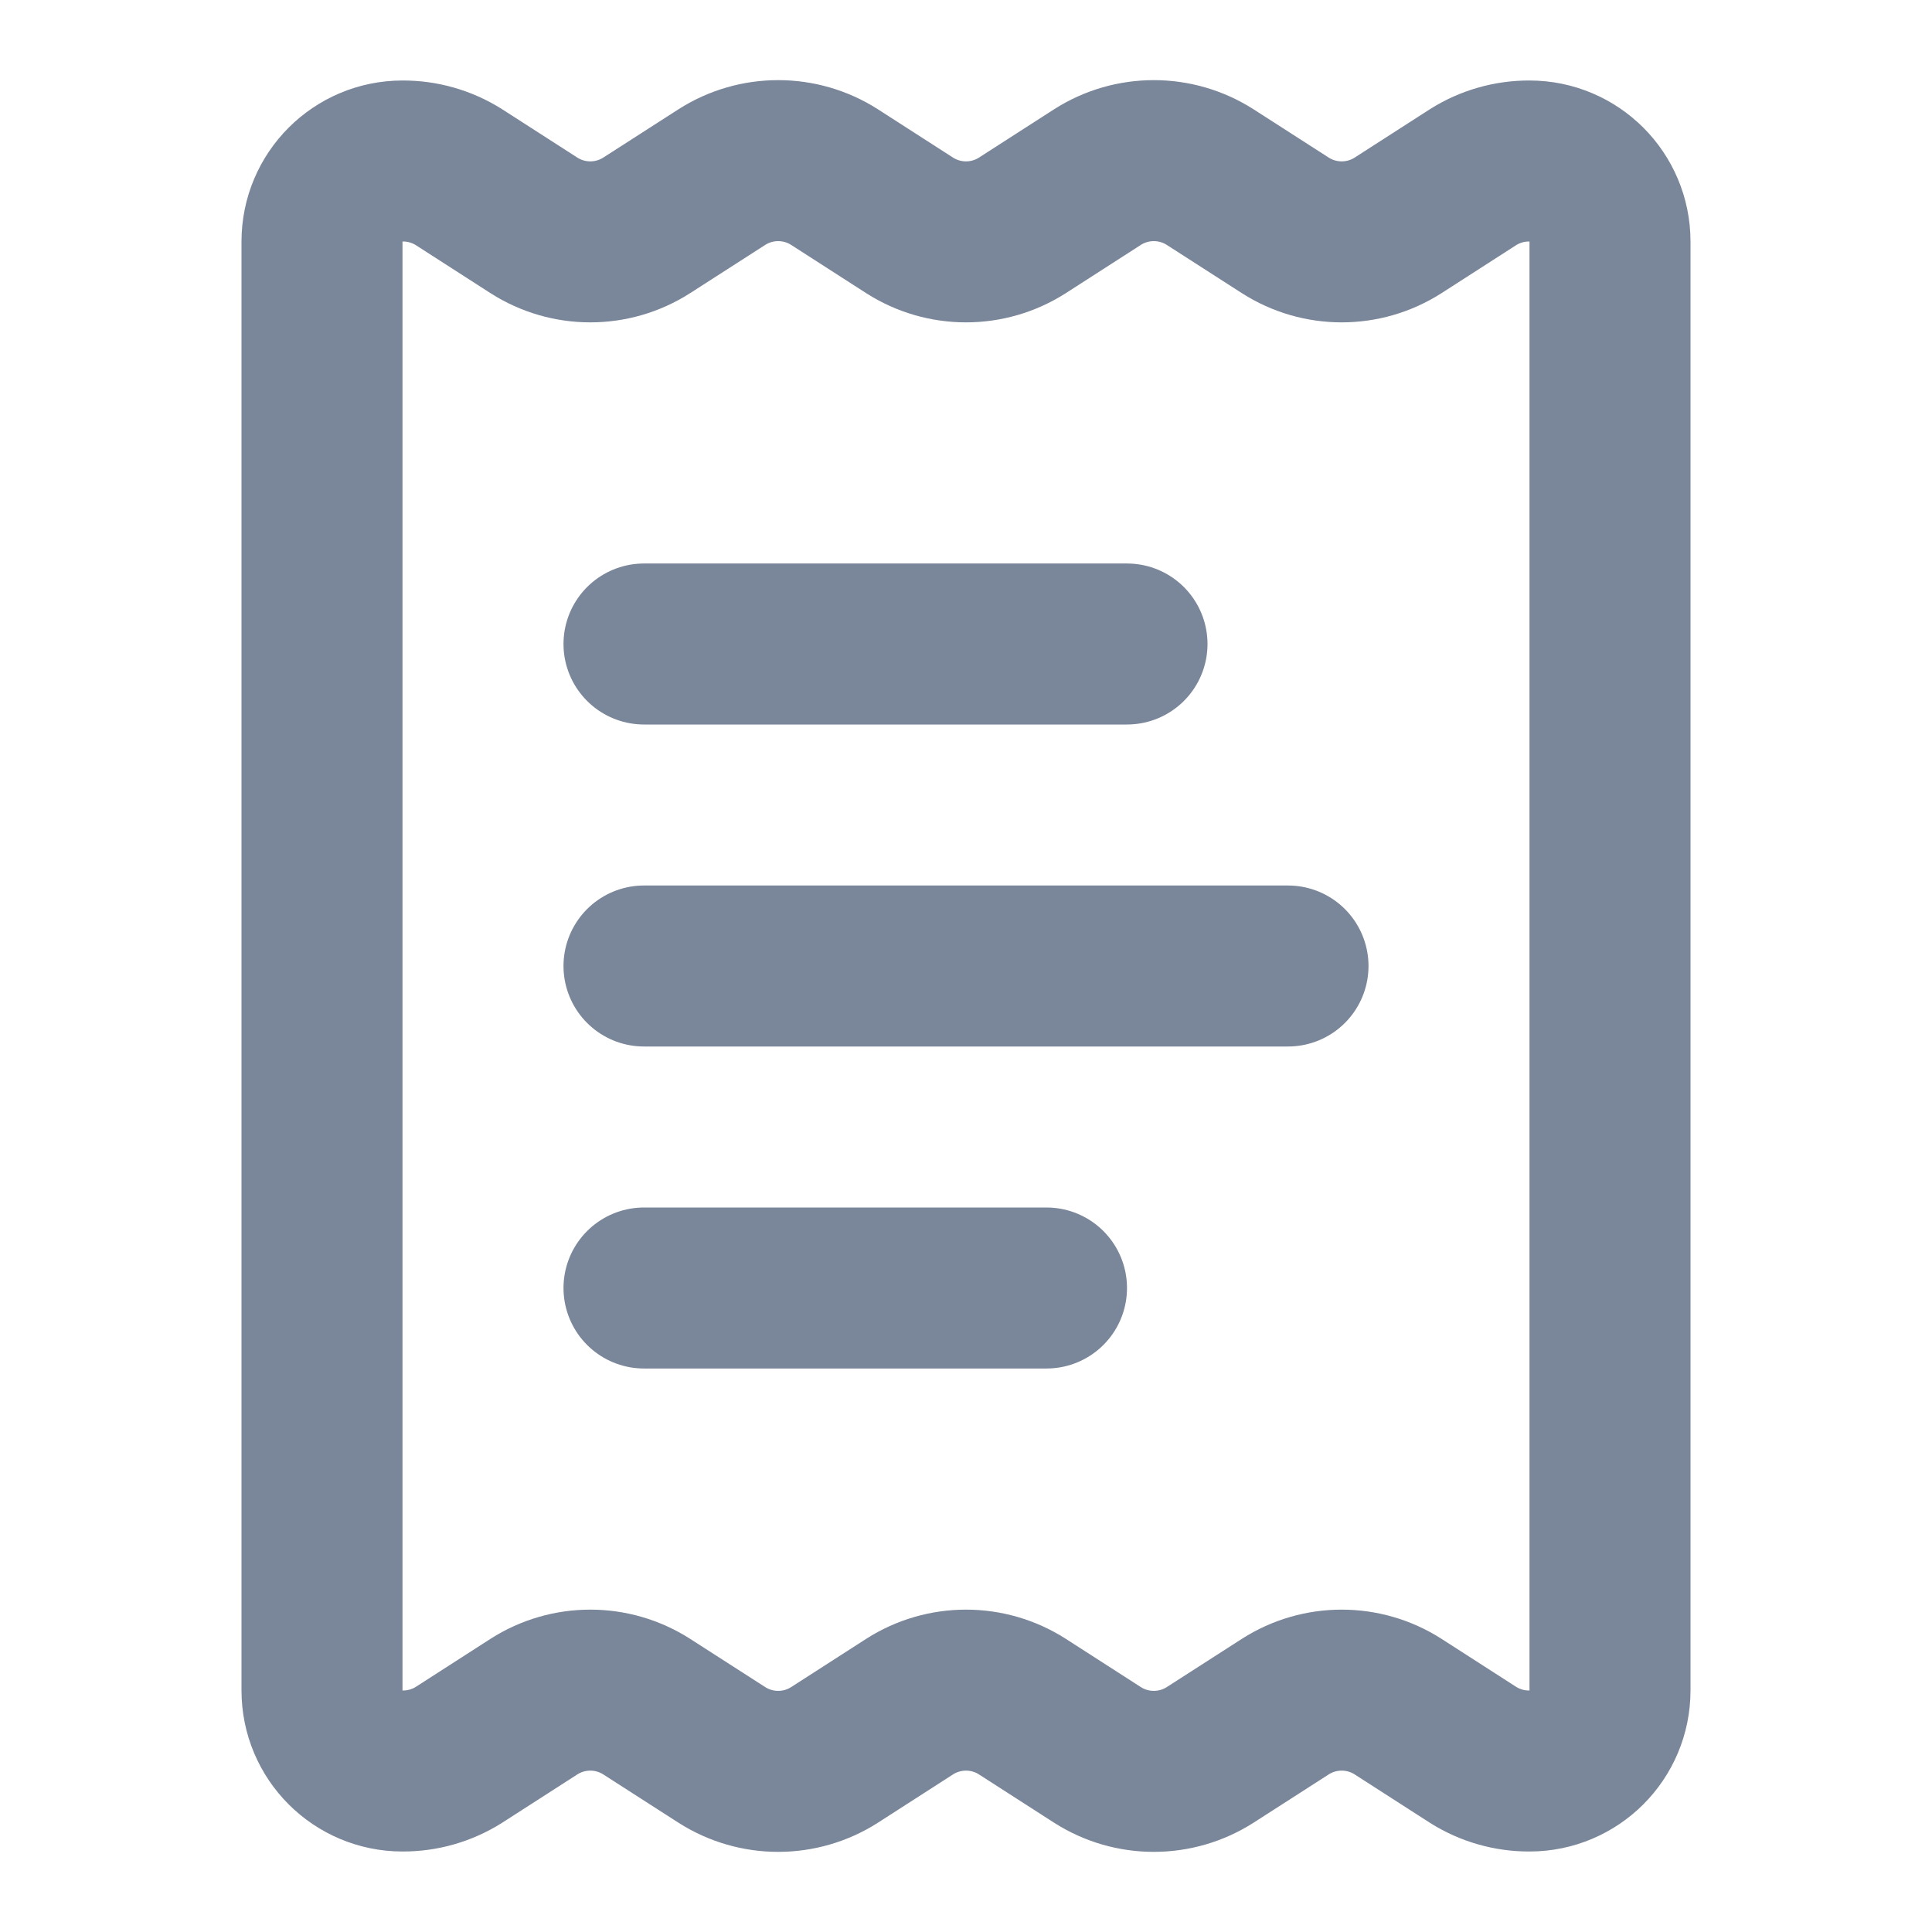
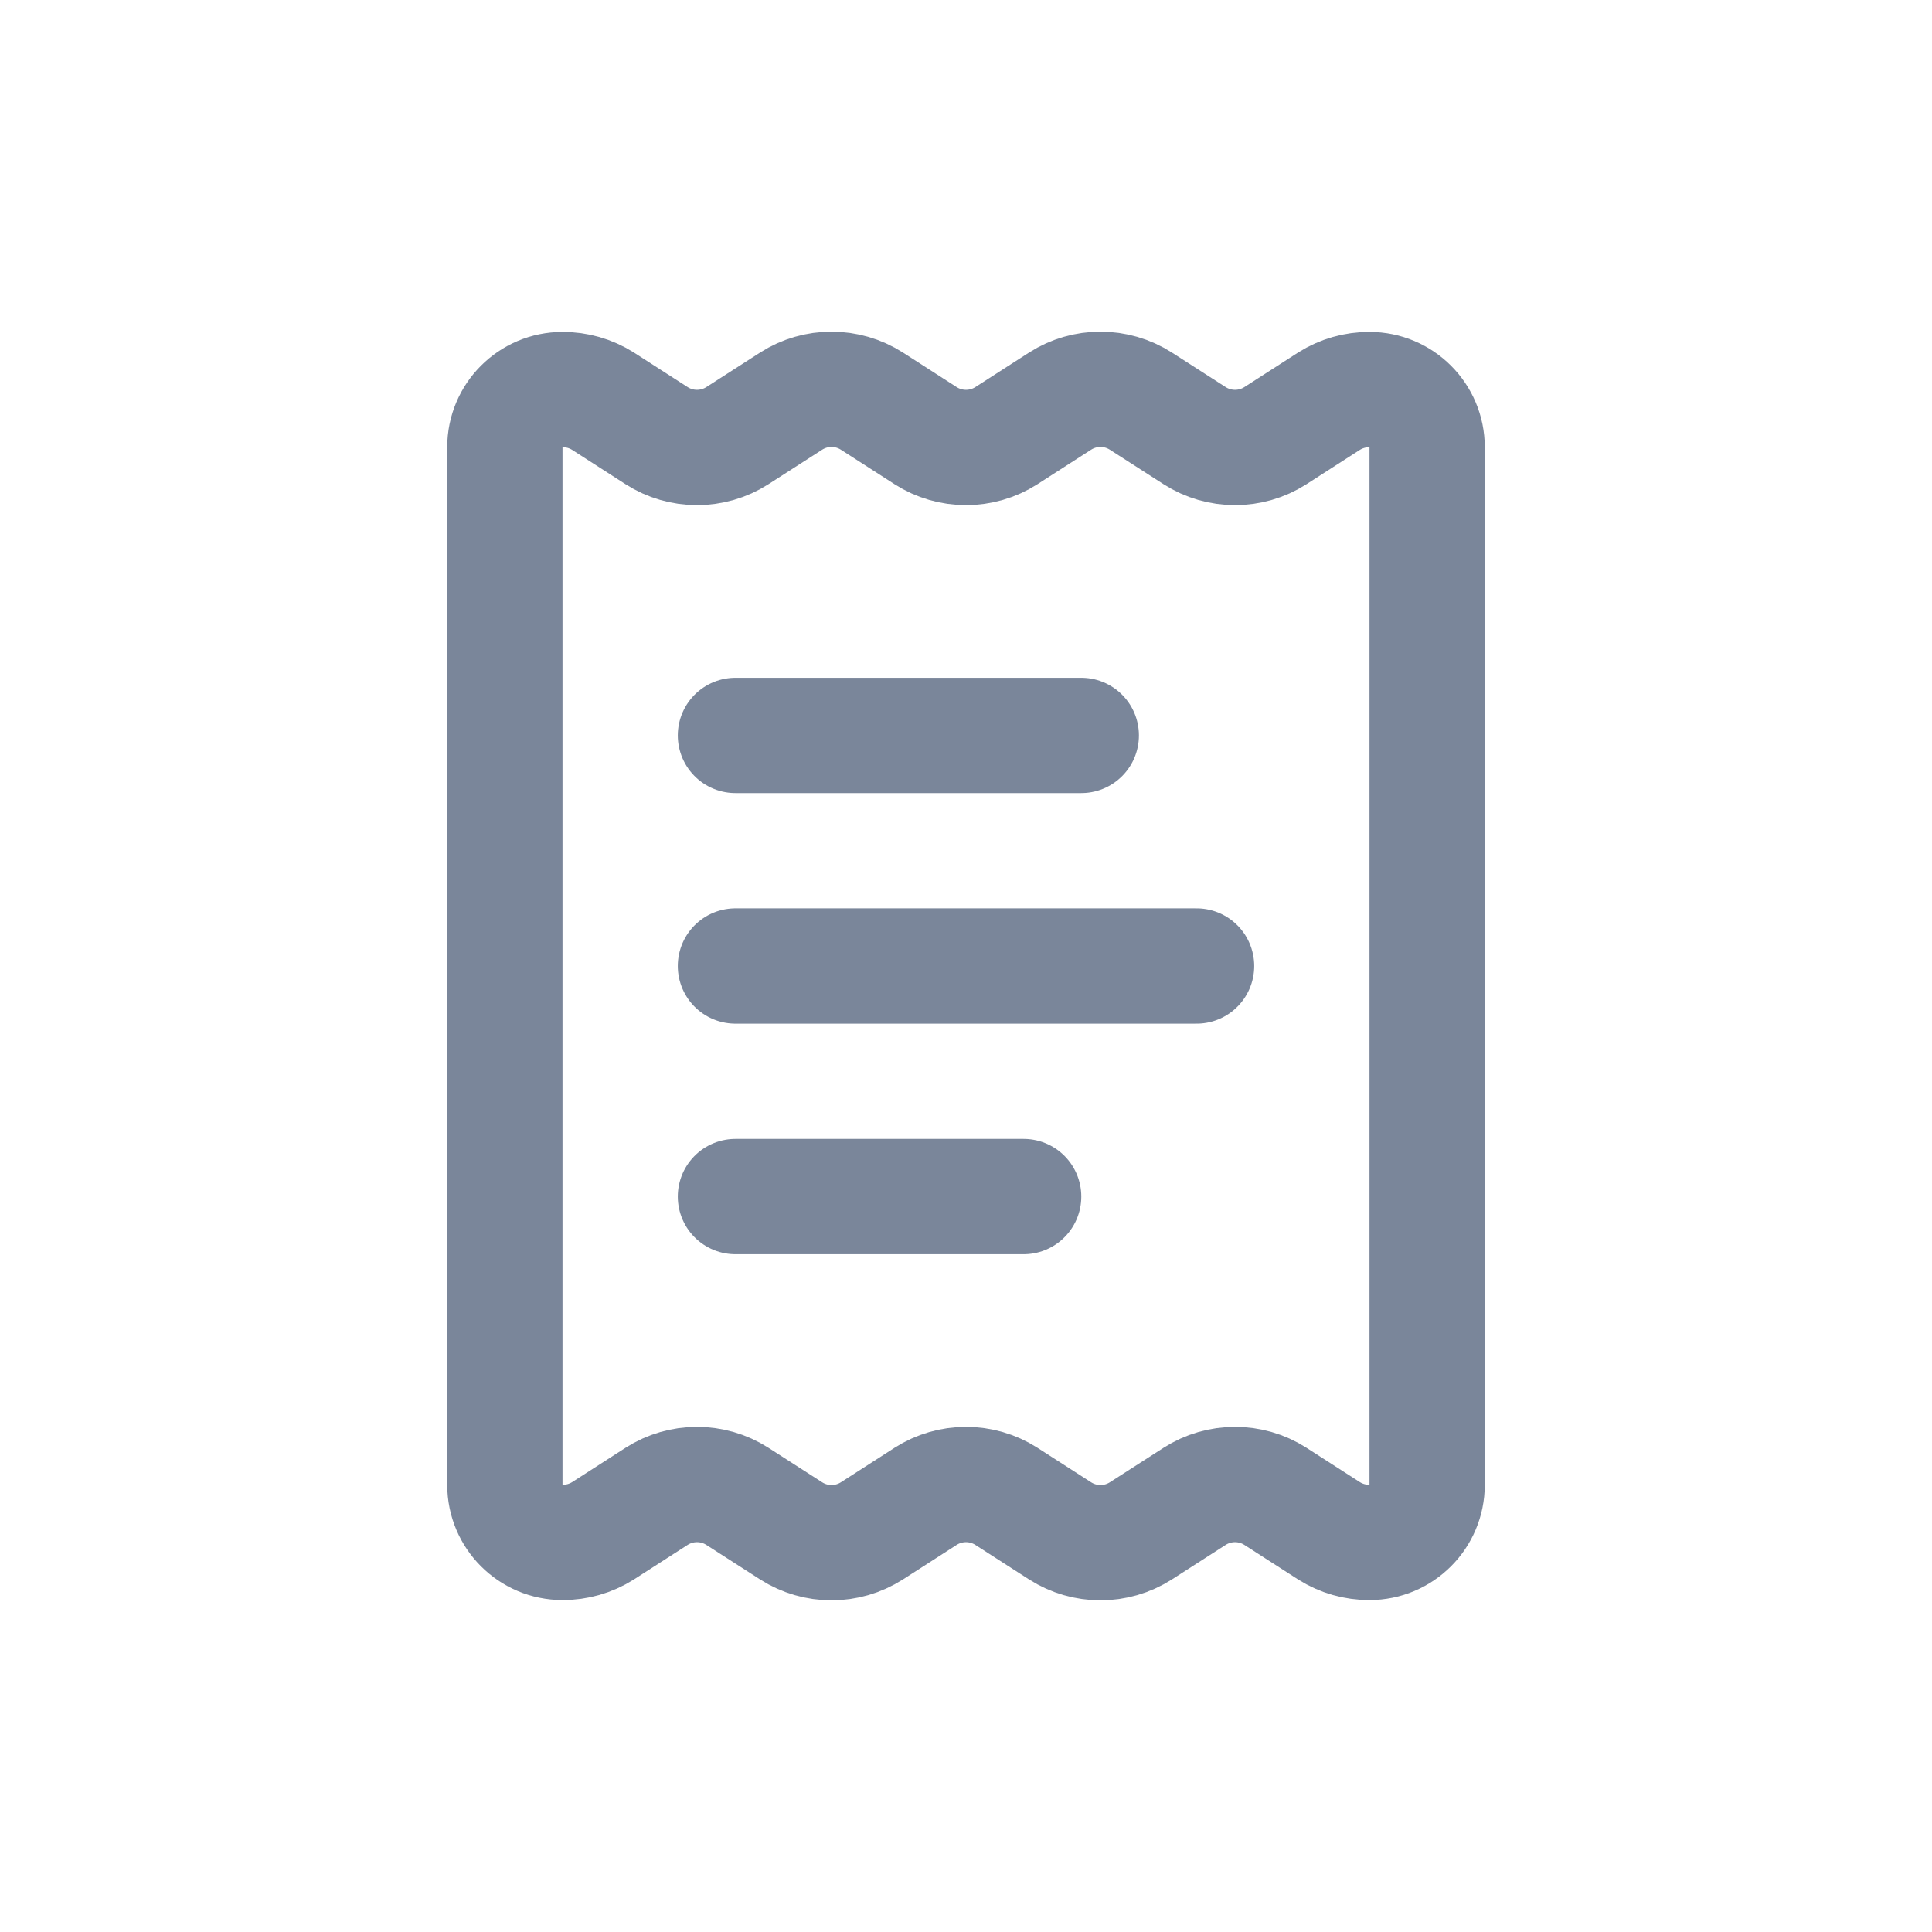
- <svg xmlns="http://www.w3.org/2000/svg" width="81" height="81" viewBox="0 0 24 24" fill="none" stroke="#7A869A" stroke-width="2" stroke-linecap="round" stroke-linejoin="round">
-   <path d="M13 16H8" />
-   <path d="M14 8H8" />
-   <path d="M16 12H8" />
-   <path d="M4 3a1 1 0 0 1 1-1 1.3 1.3 0 0 1 .7.2l.933.6a1.3 1.3 0 0 0 1.4 0l.934-.6a1.3 1.3 0 0 1 1.4 0l.933.6a1.3 1.3 0 0 0 1.4 0l.933-.6a1.3 1.3 0 0 1 1.4 0l.934.6a1.3 1.3 0 0 0 1.4 0l.933-.6A1.3 1.3 0 0 1 19 2a1 1 0 0 1 1 1v18a1 1 0 0 1-1 1 1.3 1.3 0 0 1-.7-.2l-.933-.6a1.3 1.3 0 0 0-1.4 0l-.934.6a1.3 1.3 0 0 1-1.4 0l-.933-.6a1.3 1.3 0 0 0-1.4 0l-.933.6a1.3 1.3 0 0 1-1.4 0l-.934-.6a1.3 1.3 0 0 0-1.4 0l-.933.6a1.3 1.3 0 0 1-.7.2 1 1 0 0 1-1-1z" />
+ <svg xmlns="http://www.w3.org/2000/svg" width="81" height="81" viewBox="0 0 81 81" fill="none" stroke="#7A869A" stroke-width="2" stroke-linecap="round" stroke-linejoin="round">
+   <g transform="translate(11.5 11.5) scale(2.416667)">
+     <path d="M13 16H8" />
+     <path d="M14 8H8" />
+     <path d="M16 12H8" />
+     <path d="M4 3a1 1 0 0 1 1-1 1.3 1.3 0 0 1 .7.2l.933.6a1.3 1.3 0 0 0 1.4 0l.934-.6a1.3 1.3 0 0 1 1.4 0l.933.6a1.3 1.3 0 0 0 1.4 0l.933-.6a1.3 1.3 0 0 1 1.4 0l.934.6a1.3 1.3 0 0 0 1.4 0l.933-.6A1.3 1.3 0 0 1 19 2a1 1 0 0 1 1 1v18a1 1 0 0 1-1 1 1.3 1.3 0 0 1-.7-.2l-.933-.6a1.3 1.3 0 0 0-1.4 0l-.934.6a1.3 1.3 0 0 1-1.4 0l-.933-.6a1.3 1.3 0 0 0-1.4 0l-.933.6a1.3 1.3 0 0 1-1.4 0l-.934-.6a1.3 1.3 0 0 0-1.4 0l-.933.6a1.3 1.3 0 0 1-.7.2 1 1 0 0 1-1-1z" />
+   </g>
</svg>
